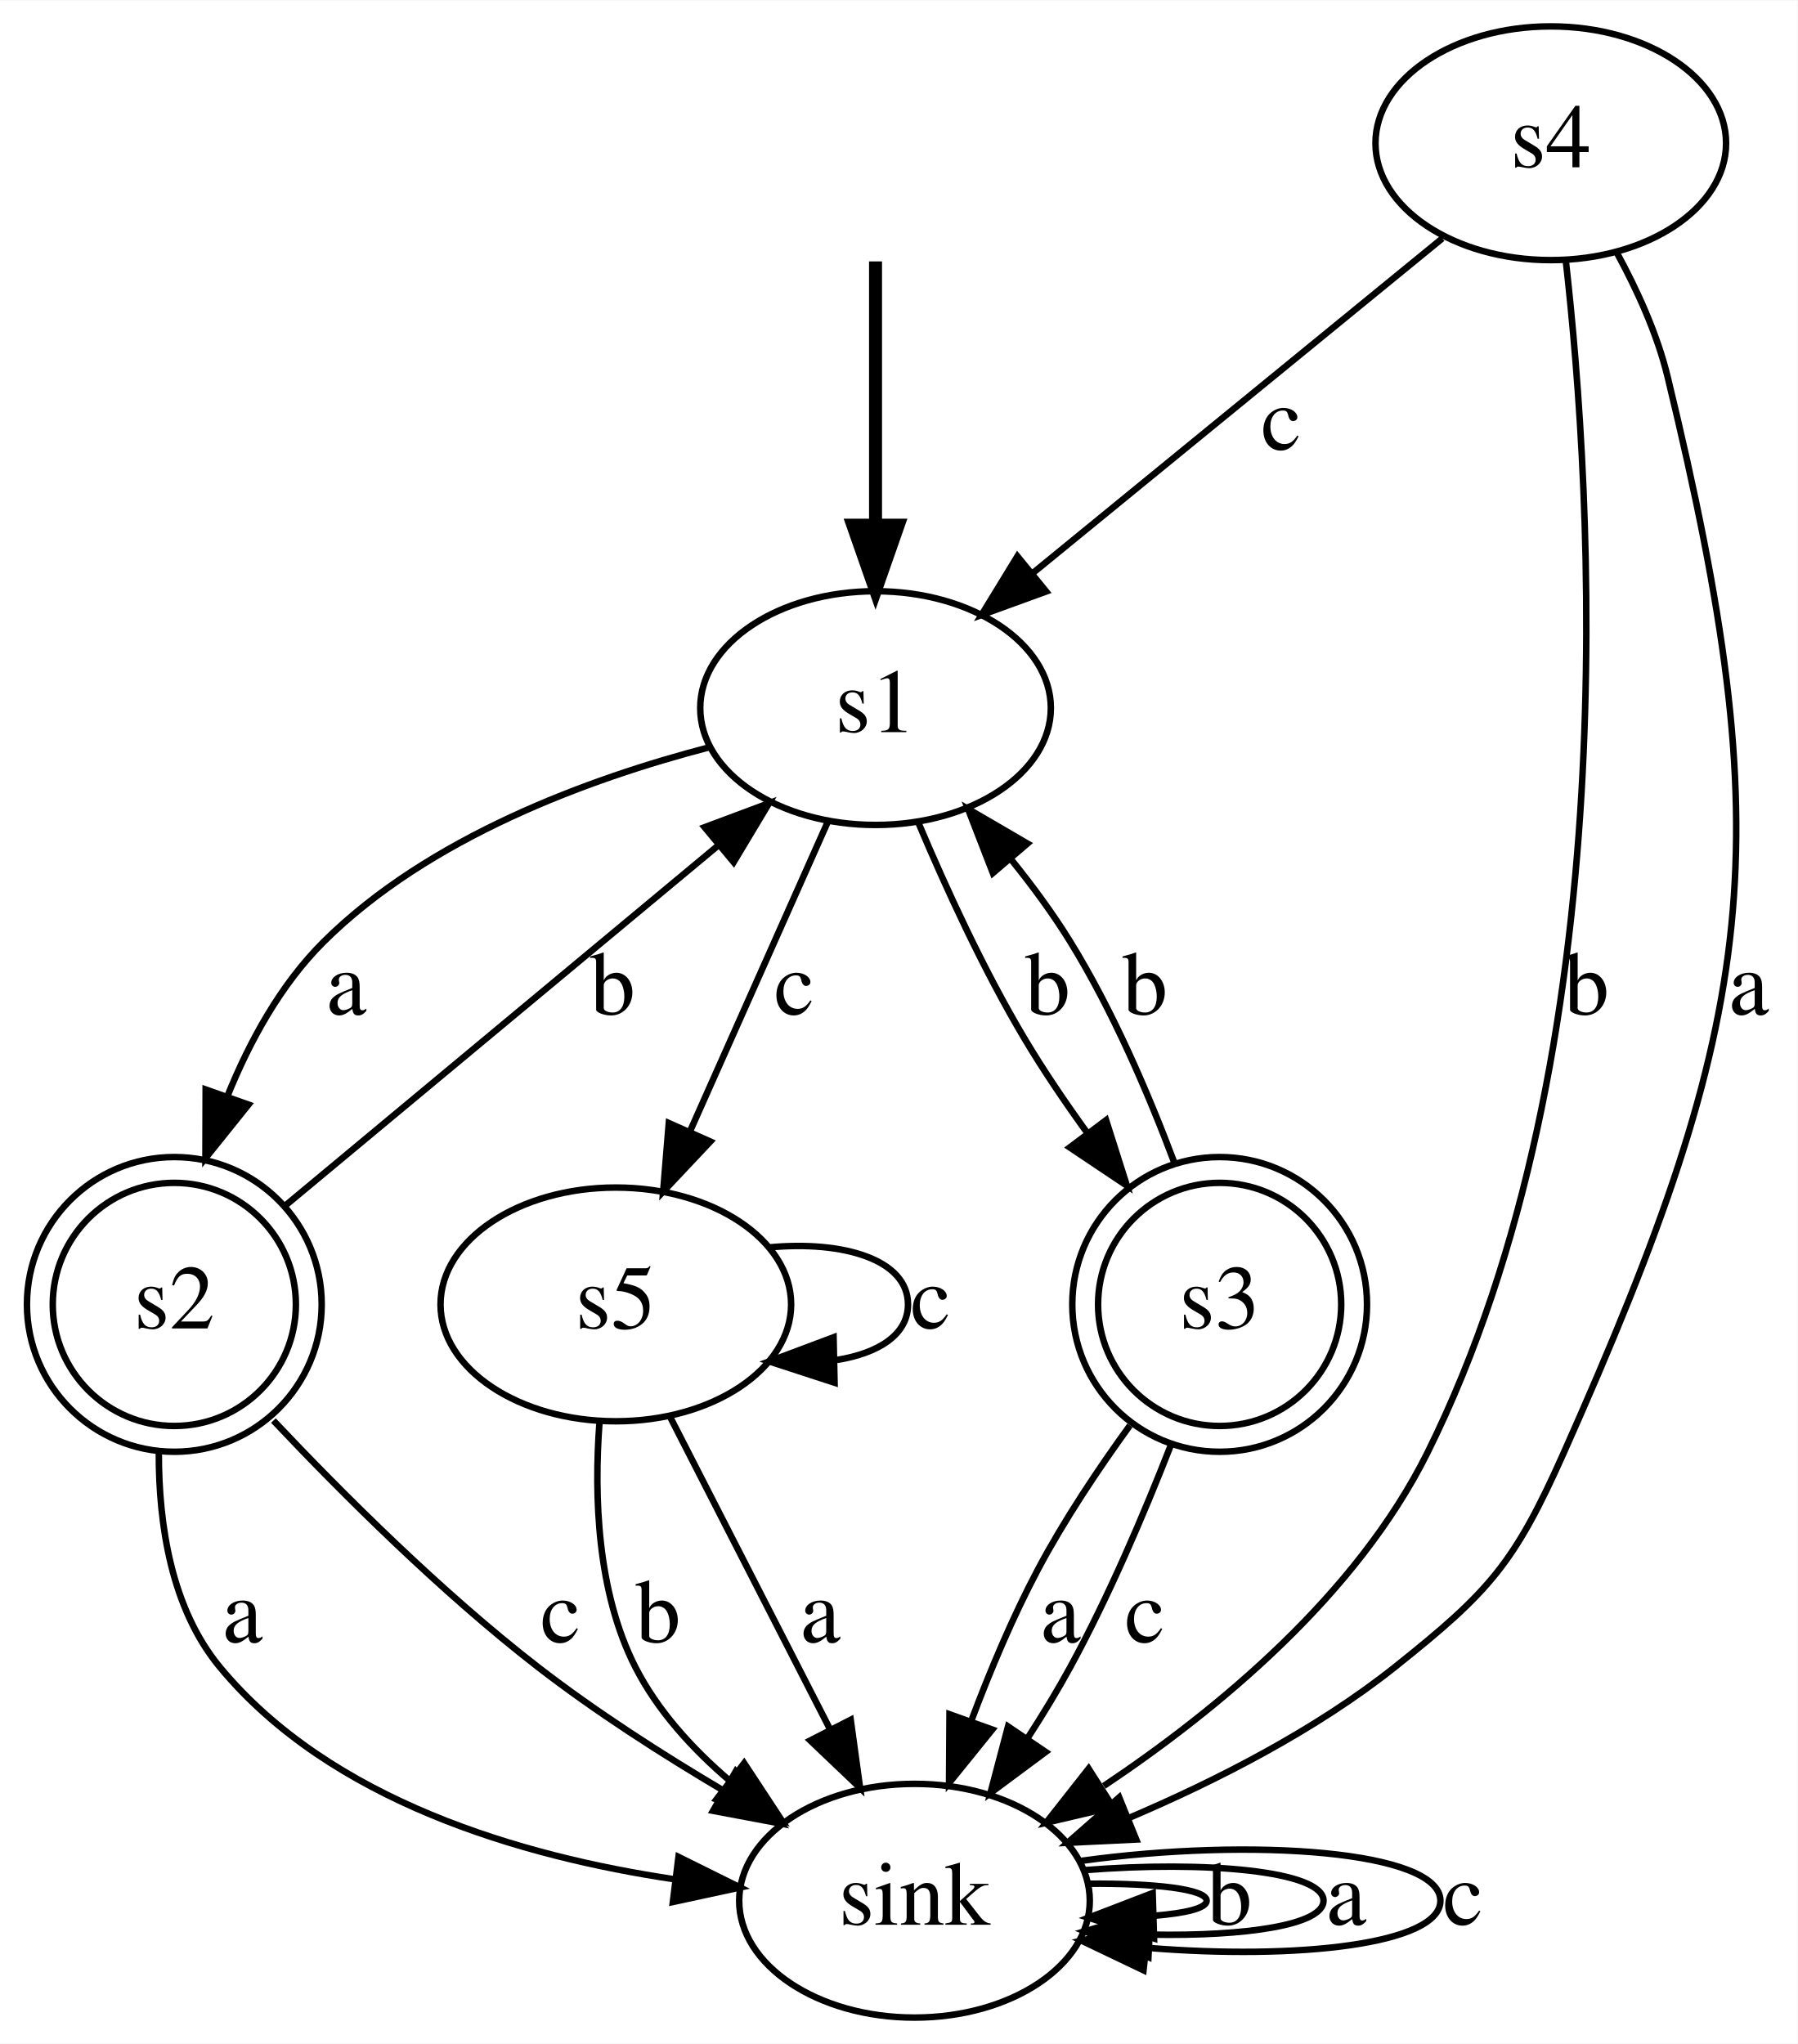
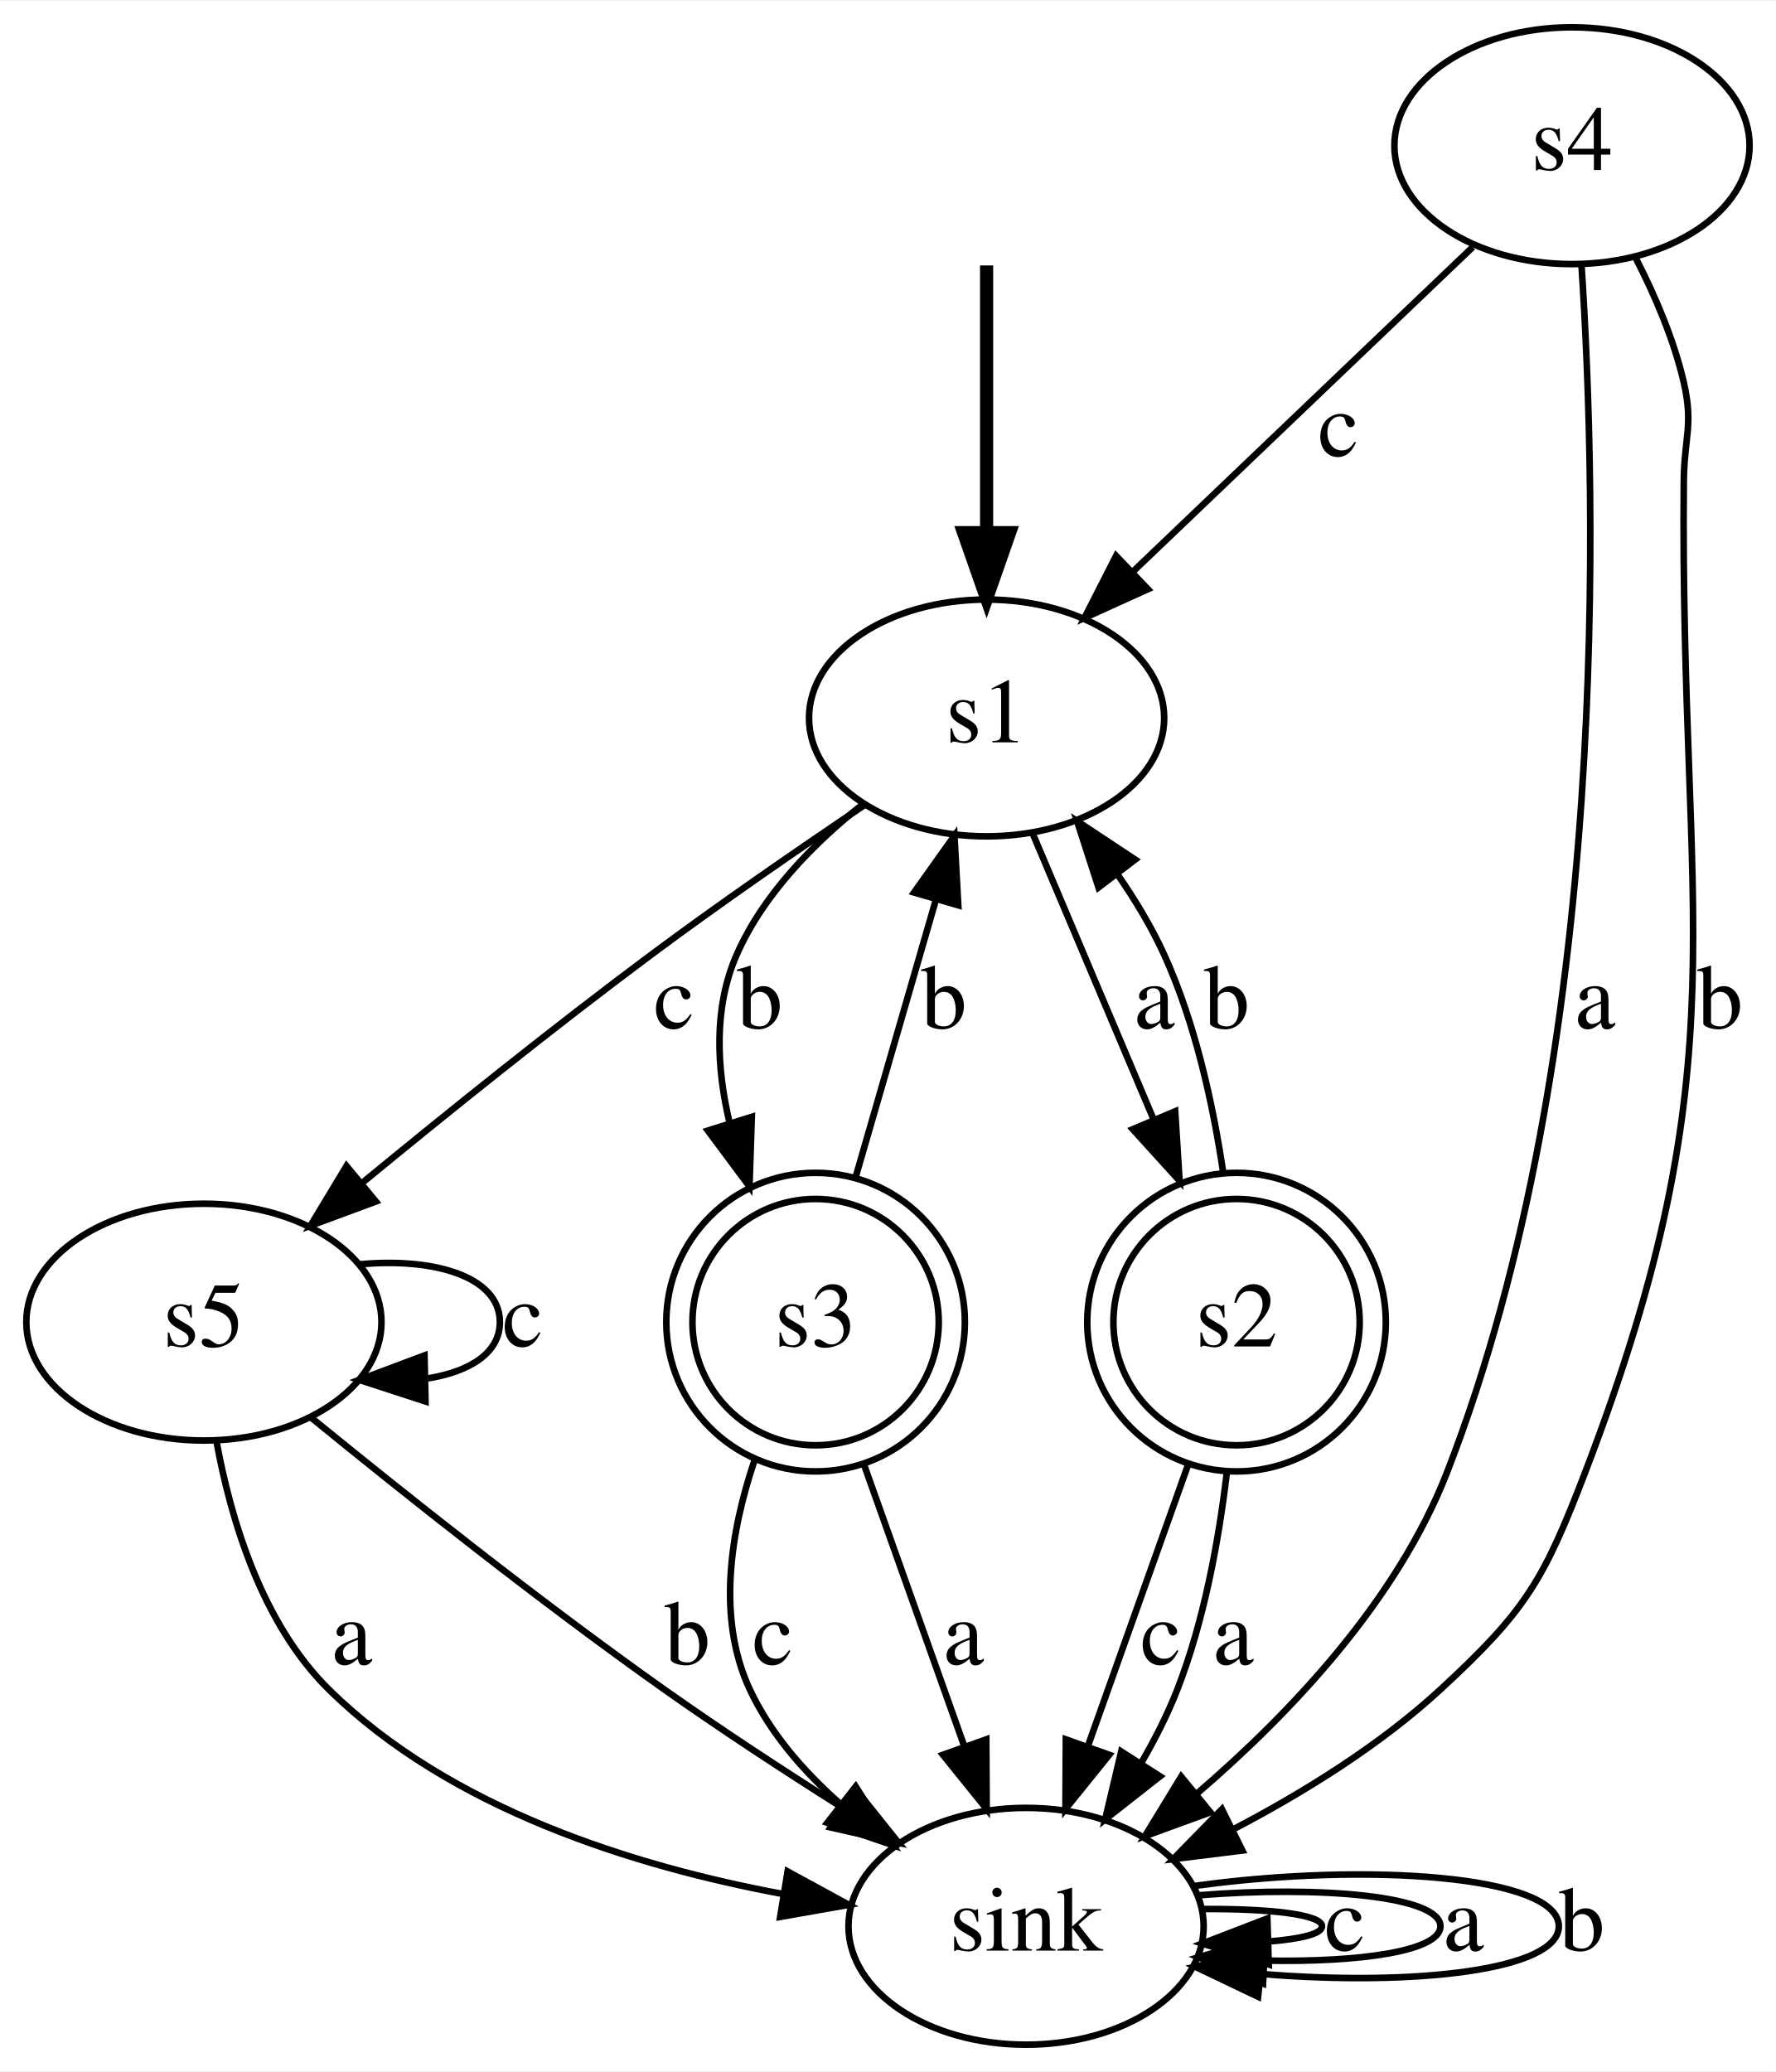
- <svg xmlns="http://www.w3.org/2000/svg" width="277pt" height="315pt" viewBox="0.00 0.00 276.85 314.70">
+ <svg xmlns="http://www.w3.org/2000/svg" width="270pt" height="315pt" viewBox="0.00 0.00 270.00 314.70">
  <g id="graph0" class="graph" transform="scale(1 1) rotate(0) translate(4 310.697)">
-     <polygon fill="white" stroke="none" points="-4,4 -4,-310.697 272.848,-310.697 272.848,4 -4,4" />
+     <polygon fill="white" stroke="none" points="-4,4 -4,-310.697 266,-310.697 266,4 -4,4" />
    <g id="node1" class="node" />
-     <g id="node4" class="node">
-       <ellipse fill="none" stroke="black" cx="130.848" cy="-201.697" rx="27" ry="18" />
-       <text text-anchor="middle" x="130.848" y="-197.997" font-family="Times,serif" font-size="14.00">s1</text>
+     <g id="node3" class="node">
+       <ellipse fill="none" stroke="black" cx="146" cy="-201.697" rx="27" ry="18" />
+       <text text-anchor="middle" x="146" y="-197.997" font-family="Times,serif" font-size="14.00">s1</text>
    </g>
    <g id="edge1" class="edge">
-       <path fill="none" stroke="black" stroke-width="2" d="M130.848,-270.496C130.848,-258.859 130.848,-243.245 130.848,-229.933" />
-       <polygon fill="black" stroke="black" stroke-width="2" points="134.348,-229.872 130.848,-219.872 127.348,-229.872 134.348,-229.872" />
+       <path fill="none" stroke="black" stroke-width="2" d="M146,-270.496C146,-258.859 146,-243.245 146,-229.933" />
+       <polygon fill="black" stroke="black" stroke-width="2" points="149.5,-229.872 146,-219.872 142.5,-229.872 149.5,-229.872" />
    </g>
    <g id="node2" class="node">
-       <ellipse fill="none" stroke="black" cx="136.848" cy="-18" rx="27" ry="18" />
-       <text text-anchor="middle" x="136.848" y="-14.3" font-family="Times,serif" font-size="14.00">sink</text>
+       <ellipse fill="none" stroke="black" cx="27" cy="-109.848" rx="27" ry="18" />
+       <text text-anchor="middle" x="27" y="-106.148" font-family="Times,serif" font-size="14.00">s5</text>
+     </g>
+     <g id="edge3" class="edge">
+       <path fill="none" stroke="black" d="M50.615,-118.629C61.973,-119.713 72,-116.786 72,-109.848 72,-105.187 67.474,-102.337 61.058,-101.296" />
+       <polygon fill="black" stroke="black" points="60.689,-97.788 50.615,-101.068 60.536,-104.786 60.689,-97.788" />
+       <text text-anchor="middle" x="75.5" y="-106.148" font-family="Times,serif" font-size="14.00">c</text>
+     </g>
+     <g id="node6" class="node">
+       <ellipse fill="none" stroke="black" cx="152" cy="-18" rx="27" ry="18" />
+       <text text-anchor="middle" x="152" y="-14.3" font-family="Times,serif" font-size="14.00">sink</text>
    </g>
    <g id="edge2" class="edge">
-       <path fill="none" stroke="black" d="M163.643,-20.619C173.629,-20.705 181.848,-19.832 181.848,-18 181.848,-16.855 178.638,-16.085 173.792,-15.689" />
-       <polygon fill="black" stroke="black" points="173.745,-12.186 163.643,-15.381 173.532,-19.183 173.745,-12.186" />
-       <text text-anchor="middle" x="185.348" y="-14.3" font-family="Times,serif" font-size="14.00">b</text>
-     </g>
-     <g id="edge3" class="edge">
-       <path fill="none" stroke="black" d="M163.062,-22.711C181.544,-24.192 199.848,-22.621 199.848,-18 199.848,-14.245 187.765,-12.505 173.32,-12.778" />
-       <polygon fill="black" stroke="black" points="172.875,-9.296 163.062,-13.289 173.224,-16.287 172.875,-9.296" />
-       <text text-anchor="middle" x="203.348" y="-14.3" font-family="Times,serif" font-size="14.00">a</text>
+       <path fill="none" stroke="black" d="M28.884,-91.881C31.077,-79.822 35.808,-64.045 46,-54 64.434,-35.833 92.481,-27.095 115.096,-22.893" />
+       <polygon fill="black" stroke="black" points="115.747,-26.333 125.05,-21.264 114.616,-19.425 115.747,-26.333" />
+       <text text-anchor="middle" x="49.5" y="-57.8" font-family="Times,serif" font-size="14.00">a</text>
    </g>
    <g id="edge4" class="edge">
-       <path fill="none" stroke="black" d="M162.561,-24.145C188.726,-27.759 217.848,-25.711 217.848,-18 217.848,-11.283 195.75,-8.863 172.758,-10.74" />
-       <polygon fill="black" stroke="black" points="172.121,-7.289 162.561,-11.855 172.882,-14.247 172.121,-7.289" />
-       <text text-anchor="middle" x="221.348" y="-14.3" font-family="Times,serif" font-size="14.00">c</text>
+       <path fill="none" stroke="black" d="M43.341,-95.304C57.311,-83.906 78.094,-67.374 97,-54 105.572,-47.936 115.154,-41.671 123.889,-36.146" />
+       <polygon fill="black" stroke="black" points="125.982,-38.965 132.607,-30.697 122.272,-33.029 125.982,-38.965" />
+       <text text-anchor="middle" x="100.5" y="-57.8" font-family="Times,serif" font-size="14.00">b</text>
    </g>
-     <g id="node3" class="node">
-       <ellipse fill="none" stroke="black" cx="22.848" cy="-109.848" rx="18.724" ry="18.724" />
-       <ellipse fill="none" stroke="black" cx="22.848" cy="-109.848" rx="22.698" ry="22.698" />
-       <text text-anchor="middle" x="22.848" y="-106.148" font-family="Times,serif" font-size="14.00">s2</text>
+     <g id="edge9" class="edge">
+       <path fill="none" stroke="black" d="M127.345,-188.399C117.583,-181.837 105.508,-173.522 95,-165.697 80.132,-154.624 63.96,-141.622 51.119,-131.056" />
+       <polygon fill="black" stroke="black" points="53.144,-128.189 43.209,-124.51 48.681,-133.582 53.144,-128.189" />
+       <text text-anchor="middle" x="98.5" y="-154.497" font-family="Times,serif" font-size="14.00">c</text>
+     </g>
+     <g id="node4" class="node">
+       <ellipse fill="none" stroke="black" cx="120" cy="-109.848" rx="18.724" ry="18.724" />
+       <ellipse fill="none" stroke="black" cx="120" cy="-109.848" rx="22.698" ry="22.698" />
+       <text text-anchor="middle" x="120" y="-106.148" font-family="Times,serif" font-size="14.00">s3</text>
+     </g>
+     <g id="edge10" class="edge">
+       <path fill="none" stroke="black" d="M127.285,-188.665C119.812,-182.746 112.034,-174.897 108,-165.697 104.483,-157.676 104.913,-148.53 106.952,-140.036" />
+       <polygon fill="black" stroke="black" points="110.299,-141.059 109.945,-130.47 103.619,-138.969 110.299,-141.059" />
+       <text text-anchor="middle" x="111.5" y="-154.497" font-family="Times,serif" font-size="14.00">b</text>
+     </g>
+     <g id="node5" class="node">
+       <ellipse fill="none" stroke="black" cx="184" cy="-109.848" rx="18.724" ry="18.724" />
+       <ellipse fill="none" stroke="black" cx="184" cy="-109.848" rx="22.698" ry="22.698" />
+       <text text-anchor="middle" x="184" y="-106.148" font-family="Times,serif" font-size="14.00">s2</text>
+     </g>
+     <g id="edge8" class="edge">
+       <path fill="none" stroke="black" d="M152.97,-184.217C158.088,-172.115 165.185,-155.336 171.3,-140.877" />
+       <polygon fill="black" stroke="black" points="174.668,-141.898 175.34,-131.324 168.221,-139.171 174.668,-141.898" />
+       <text text-anchor="middle" x="171.5" y="-154.497" font-family="Times,serif" font-size="14.00">a</text>
+     </g>
+     <g id="edge13" class="edge">
+       <path fill="none" stroke="black" d="M126.153,-132.113C129.795,-144.697 134.44,-160.749 138.32,-174.158" />
+       <polygon fill="black" stroke="black" points="134.968,-175.164 141.11,-183.797 141.692,-173.218 134.968,-175.164" />
+       <text text-anchor="middle" x="139.5" y="-154.497" font-family="Times,serif" font-size="14.00">b</text>
+     </g>
+     <g id="edge11" class="edge">
+       <path fill="none" stroke="black" d="M110.705,-88.808C107.096,-78.077 104.909,-64.869 110,-54 113.084,-47.416 118.082,-41.639 123.573,-36.775" />
+       <polygon fill="black" stroke="black" points="126.099,-39.242 131.805,-30.315 121.777,-33.735 126.099,-39.242" />
+       <text text-anchor="middle" x="113.5" y="-57.8" font-family="Times,serif" font-size="14.00">c</text>
+     </g>
+     <g id="edge12" class="edge">
+       <path fill="none" stroke="black" d="M127.422,-88.01C131.924,-75.369 137.713,-59.115 142.541,-45.558" />
+       <polygon fill="black" stroke="black" points="145.951,-46.415 146.009,-35.821 139.357,-44.067 145.951,-46.415" />
+       <text text-anchor="middle" x="142.5" y="-57.8" font-family="Times,serif" font-size="14.00">a</text>
+     </g>
+     <g id="edge16" class="edge">
+       <path fill="none" stroke="black" d="M181.959,-132.654C180.414,-143.011 177.711,-155.356 173,-165.697 171.087,-169.896 168.583,-174.053 165.872,-177.956" />
+       <polygon fill="black" stroke="black" points="163.013,-175.933 159.753,-186.014 168.588,-180.167 163.013,-175.933" />
+       <text text-anchor="middle" x="182.5" y="-154.497" font-family="Times,serif" font-size="14.00">b</text>
+     </g>
+     <g id="edge14" class="edge">
+       <path fill="none" stroke="black" d="M176.578,-88.01C172.076,-75.369 166.287,-59.115 161.459,-45.558" />
+       <polygon fill="black" stroke="black" points="164.643,-44.067 157.991,-35.821 158.049,-46.415 164.643,-44.067" />
+       <text text-anchor="middle" x="172.5" y="-57.8" font-family="Times,serif" font-size="14.00">c</text>
    </g>
    <g id="edge15" class="edge">
-       <path fill="none" stroke="black" d="M20.461,-86.917C20.447,-75.906 22.386,-63.026 29.848,-54 46.88,-33.398 76.251,-24.82 99.917,-21.298" />
-       <polygon fill="black" stroke="black" points="100.5,-24.752 109.991,-20.044 99.635,-17.806 100.5,-24.752" />
-       <text text-anchor="middle" x="33.348" y="-57.8" font-family="Times,serif" font-size="14.00">a</text>
+       <path fill="none" stroke="black" d="M182.52,-86.935C181.298,-76.667 179.069,-64.428 175,-54 173.526,-50.222 171.602,-46.428 169.495,-42.805" />
+       <polygon fill="black" stroke="black" points="172.365,-40.797 164.029,-34.258 166.468,-44.568 172.365,-40.797" />
+       <text text-anchor="middle" x="183.5" y="-57.8" font-family="Times,serif" font-size="14.00">a</text>
    </g>
-     <g id="edge16" class="edge">
-       <path fill="none" stroke="black" d="M38.11,-91.961C48.888,-80.539 64.001,-65.499 78.848,-54 87.727,-47.124 98.051,-40.508 107.507,-34.915" />
-       <polygon fill="black" stroke="black" points="109.313,-37.914 116.232,-29.891 105.82,-31.848 109.313,-37.914" />
-       <text text-anchor="middle" x="82.348" y="-57.8" font-family="Times,serif" font-size="14.00">c</text>
-     </g>
-     <g id="edge14" class="edge">
-       <path fill="none" stroke="black" d="M40.122,-125.219C58.097,-140.172 86.39,-163.711 106.6,-180.524" />
-       <polygon fill="black" stroke="black" points="104.519,-183.346 114.445,-187.051 108.996,-177.964 104.519,-183.346" />
-       <text text-anchor="middle" x="90.348" y="-154.497" font-family="Times,serif" font-size="14.00">b</text>
+     <g id="edge5" class="edge">
+       <path fill="none" stroke="black" d="M178.795,-20.619C188.78,-20.705 197,-19.832 197,-18 197,-16.855 193.789,-16.085 188.943,-15.689" />
+       <polygon fill="black" stroke="black" points="188.896,-12.186 178.795,-15.381 188.684,-19.183 188.896,-12.186" />
+       <text text-anchor="middle" x="200.5" y="-14.3" font-family="Times,serif" font-size="14.00">c</text>
    </g>
    <g id="edge6" class="edge">
-       <path fill="none" stroke="black" d="M105.248,-195.661C86.663,-190.818 62.038,-181.782 45.848,-165.697 39.249,-159.14 34.446,-150.405 30.992,-141.837" />
-       <polygon fill="black" stroke="black" points="34.275,-140.622 27.643,-132.36 27.675,-142.954 34.275,-140.622" />
-       <text text-anchor="middle" x="49.348" y="-154.497" font-family="Times,serif" font-size="14.00">a</text>
-     </g>
-     <g id="node5" class="node">
-       <ellipse fill="none" stroke="black" cx="90.848" cy="-109.848" rx="27" ry="18" />
-       <text text-anchor="middle" x="90.848" y="-106.148" font-family="Times,serif" font-size="14.00">s5</text>
+       <path fill="none" stroke="black" d="M178.214,-22.711C196.696,-24.192 215,-22.621 215,-18 215,-14.245 202.917,-12.505 188.472,-12.778" />
+       <polygon fill="black" stroke="black" points="188.027,-9.296 178.214,-13.289 188.375,-16.287 188.027,-9.296" />
+       <text text-anchor="middle" x="218.5" y="-14.3" font-family="Times,serif" font-size="14.00">a</text>
    </g>
    <g id="edge7" class="edge">
-       <path fill="none" stroke="black" d="M123.512,-184.217C117.591,-170.919 109.156,-151.971 102.34,-136.662" />
-       <polygon fill="black" stroke="black" points="105.403,-134.935 98.138,-127.223 99.008,-137.783 105.403,-134.935" />
-       <text text-anchor="middle" x="118.348" y="-154.497" font-family="Times,serif" font-size="14.00">c</text>
+       <path fill="none" stroke="black" d="M177.713,-24.145C203.877,-27.759 233,-25.711 233,-18 233,-11.283 210.902,-8.863 187.91,-10.74" />
+       <polygon fill="black" stroke="black" points="187.273,-7.289 177.713,-11.855 188.034,-14.247 187.273,-7.289" />
+       <text text-anchor="middle" x="236.5" y="-14.3" font-family="Times,serif" font-size="14.00">b</text>
    </g>
    <g id="node7" class="node">
-       <ellipse fill="none" stroke="black" cx="183.848" cy="-109.848" rx="18.724" ry="18.724" />
-       <ellipse fill="none" stroke="black" cx="183.848" cy="-109.848" rx="22.698" ry="22.698" />
-       <text text-anchor="middle" x="183.848" y="-106.148" font-family="Times,serif" font-size="14.00">s3</text>
-     </g>
-     <g id="edge5" class="edge">
-       <path fill="none" stroke="black" d="M137.451,-184.033C141.649,-174.089 147.481,-161.362 153.848,-150.697 156.734,-145.864 160.088,-140.916 163.487,-136.224" />
-       <polygon fill="black" stroke="black" points="166.356,-138.231 169.562,-128.132 160.759,-134.028 166.356,-138.231" />
-       <text text-anchor="middle" x="157.348" y="-154.497" font-family="Times,serif" font-size="14.00">b</text>
-     </g>
-     <g id="edge8" class="edge">
-       <path fill="none" stroke="black" d="M88.327,-91.61C87.483,-80.314 87.962,-65.557 93.848,-54 97.272,-47.278 102.63,-41.391 108.417,-36.458" />
-       <polygon fill="black" stroke="black" points="110.611,-39.187 116.432,-30.334 106.361,-33.624 110.611,-39.187" />
-       <text text-anchor="middle" x="97.348" y="-57.8" font-family="Times,serif" font-size="14.00">b</text>
-     </g>
-     <g id="edge9" class="edge">
-       <path fill="none" stroke="black" d="M99.285,-92.369C106.159,-78.944 115.98,-59.761 123.856,-44.377" />
-       <polygon fill="black" stroke="black" points="127.023,-45.871 128.465,-35.375 120.792,-42.681 127.023,-45.871" />
-       <text text-anchor="middle" x="122.348" y="-57.8" font-family="Times,serif" font-size="14.00">a</text>
-     </g>
-     <g id="edge10" class="edge">
-       <path fill="none" stroke="black" d="M114.463,-118.629C125.821,-119.713 135.848,-116.786 135.848,-109.848 135.848,-105.187 131.322,-102.337 124.907,-101.296" />
-       <polygon fill="black" stroke="black" points="124.537,-97.788 114.463,-101.068 124.384,-104.786 124.537,-97.788" />
-       <text text-anchor="middle" x="139.348" y="-106.148" font-family="Times,serif" font-size="14.00">c</text>
-     </g>
-     <g id="node6" class="node">
-       <ellipse fill="none" stroke="black" cx="234.848" cy="-288.697" rx="27" ry="18" />
-       <text text-anchor="middle" x="234.848" y="-284.997" font-family="Times,serif" font-size="14.00">s4</text>
-     </g>
-     <g id="edge11" class="edge">
-       <path fill="none" stroke="black" d="M237.148,-270.741C241.228,-234.737 246.636,-148.888 215.848,-87 205.004,-65.2 183.736,-47.532 165.998,-35.674" />
-       <polygon fill="black" stroke="black" points="167.431,-32.436 157.117,-30.011 163.667,-38.339 167.431,-32.436" />
-       <text text-anchor="middle" x="240.348" y="-154.497" font-family="Times,serif" font-size="14.00">b</text>
-     </g>
-     <g id="edge12" class="edge">
-       <path fill="none" stroke="black" d="M244.963,-271.944C248.142,-266.131 251.241,-259.338 252.848,-252.697 270.256,-180.788 266.96,-154.581 236.848,-87 229.249,-69.944 225.453,-65.634 210.848,-54 198.683,-44.31 183.396,-36.508 169.878,-30.752" />
-       <polygon fill="black" stroke="black" points="171.001,-27.43 160.419,-26.923 168.375,-33.919 171.001,-27.43" />
-       <text text-anchor="middle" x="265.348" y="-154.497" font-family="Times,serif" font-size="14.00">a</text>
-     </g>
-     <g id="edge13" class="edge">
-       <path fill="none" stroke="black" d="M218.139,-274.04C201.057,-260.079 174.355,-238.255 154.979,-222.419" />
-       <polygon fill="black" stroke="black" points="157.131,-219.658 147.173,-216.039 152.701,-225.078 157.131,-219.658" />
-       <text text-anchor="middle" x="193.348" y="-241.497" font-family="Times,serif" font-size="14.00">c</text>
+       <ellipse fill="none" stroke="black" cx="235" cy="-288.697" rx="27" ry="18" />
+       <text text-anchor="middle" x="235" y="-284.997" font-family="Times,serif" font-size="14.00">s4</text>
    </g>
    <g id="edge18" class="edge">
-       <path fill="none" stroke="black" d="M170.03,-91.208C165.157,-84.492 159.891,-76.618 155.848,-69 151.975,-61.699 148.498,-53.432 145.61,-45.752" />
-       <polygon fill="black" stroke="black" points="148.831,-44.364 142.17,-36.125 142.24,-46.72 148.831,-44.364" />
-       <text text-anchor="middle" x="159.348" y="-57.8" font-family="Times,serif" font-size="14.00">a</text>
+       <path fill="none" stroke="black" d="M219.902,-273.278C205.753,-259.764 184.424,-239.394 168.311,-224.005" />
+       <polygon fill="black" stroke="black" points="170.524,-221.278 160.875,-216.903 165.689,-226.341 170.524,-221.278" />
+       <text text-anchor="middle" x="199.5" y="-241.497" font-family="Times,serif" font-size="14.00">c</text>
+     </g>
+     <g id="edge17" class="edge">
+       <path fill="none" stroke="black" d="M236.442,-270.597C238.795,-235.035 240.957,-151.085 216,-87 208.426,-67.552 192.286,-50.468 178.109,-38.288" />
+       <polygon fill="black" stroke="black" points="180.023,-35.332 170.069,-31.703 175.588,-40.747 180.023,-35.332" />
+       <text text-anchor="middle" x="238.5" y="-154.497" font-family="Times,serif" font-size="14.00">a</text>
    </g>
    <g id="edge19" class="edge">
-       <path fill="none" stroke="black" d="M176.293,-88.068C172.203,-77.611 166.779,-64.879 160.848,-54 158.881,-50.392 156.632,-46.694 154.317,-43.117" />
-       <polygon fill="black" stroke="black" points="157.053,-40.915 148.549,-34.595 151.256,-44.839 157.053,-40.915" />
-       <text text-anchor="middle" x="172.348" y="-57.8" font-family="Times,serif" font-size="14.00">c</text>
-     </g>
-     <g id="edge17" class="edge">
-       <path fill="none" stroke="black" d="M176.879,-131.649C172.906,-142.229 167.409,-155.064 160.848,-165.697 158.203,-169.983 155.046,-174.278 151.787,-178.317" />
-       <polygon fill="black" stroke="black" points="148.919,-176.287 145.089,-186.165 154.243,-180.831 148.919,-176.287" />
-       <text text-anchor="middle" x="172.348" y="-154.497" font-family="Times,serif" font-size="14.00">b</text>
+       <path fill="none" stroke="black" d="M244.738,-271.53C247.677,-265.79 250.516,-259.148 252,-252.697 253.494,-246.2 252.062,-244.363 252,-237.697 251.377,-170.392 261.081,-149.852 237,-87 230.693,-70.54 227.958,-65.95 215,-54 205.823,-45.537 194.23,-38.354 183.498,-32.739" />
+       <polygon fill="black" stroke="black" points="184.885,-29.521 174.37,-28.216 181.776,-35.793 184.885,-29.521" />
+       <text text-anchor="middle" x="257.5" y="-154.497" font-family="Times,serif" font-size="14.00">b</text>
    </g>
  </g>
</svg>
